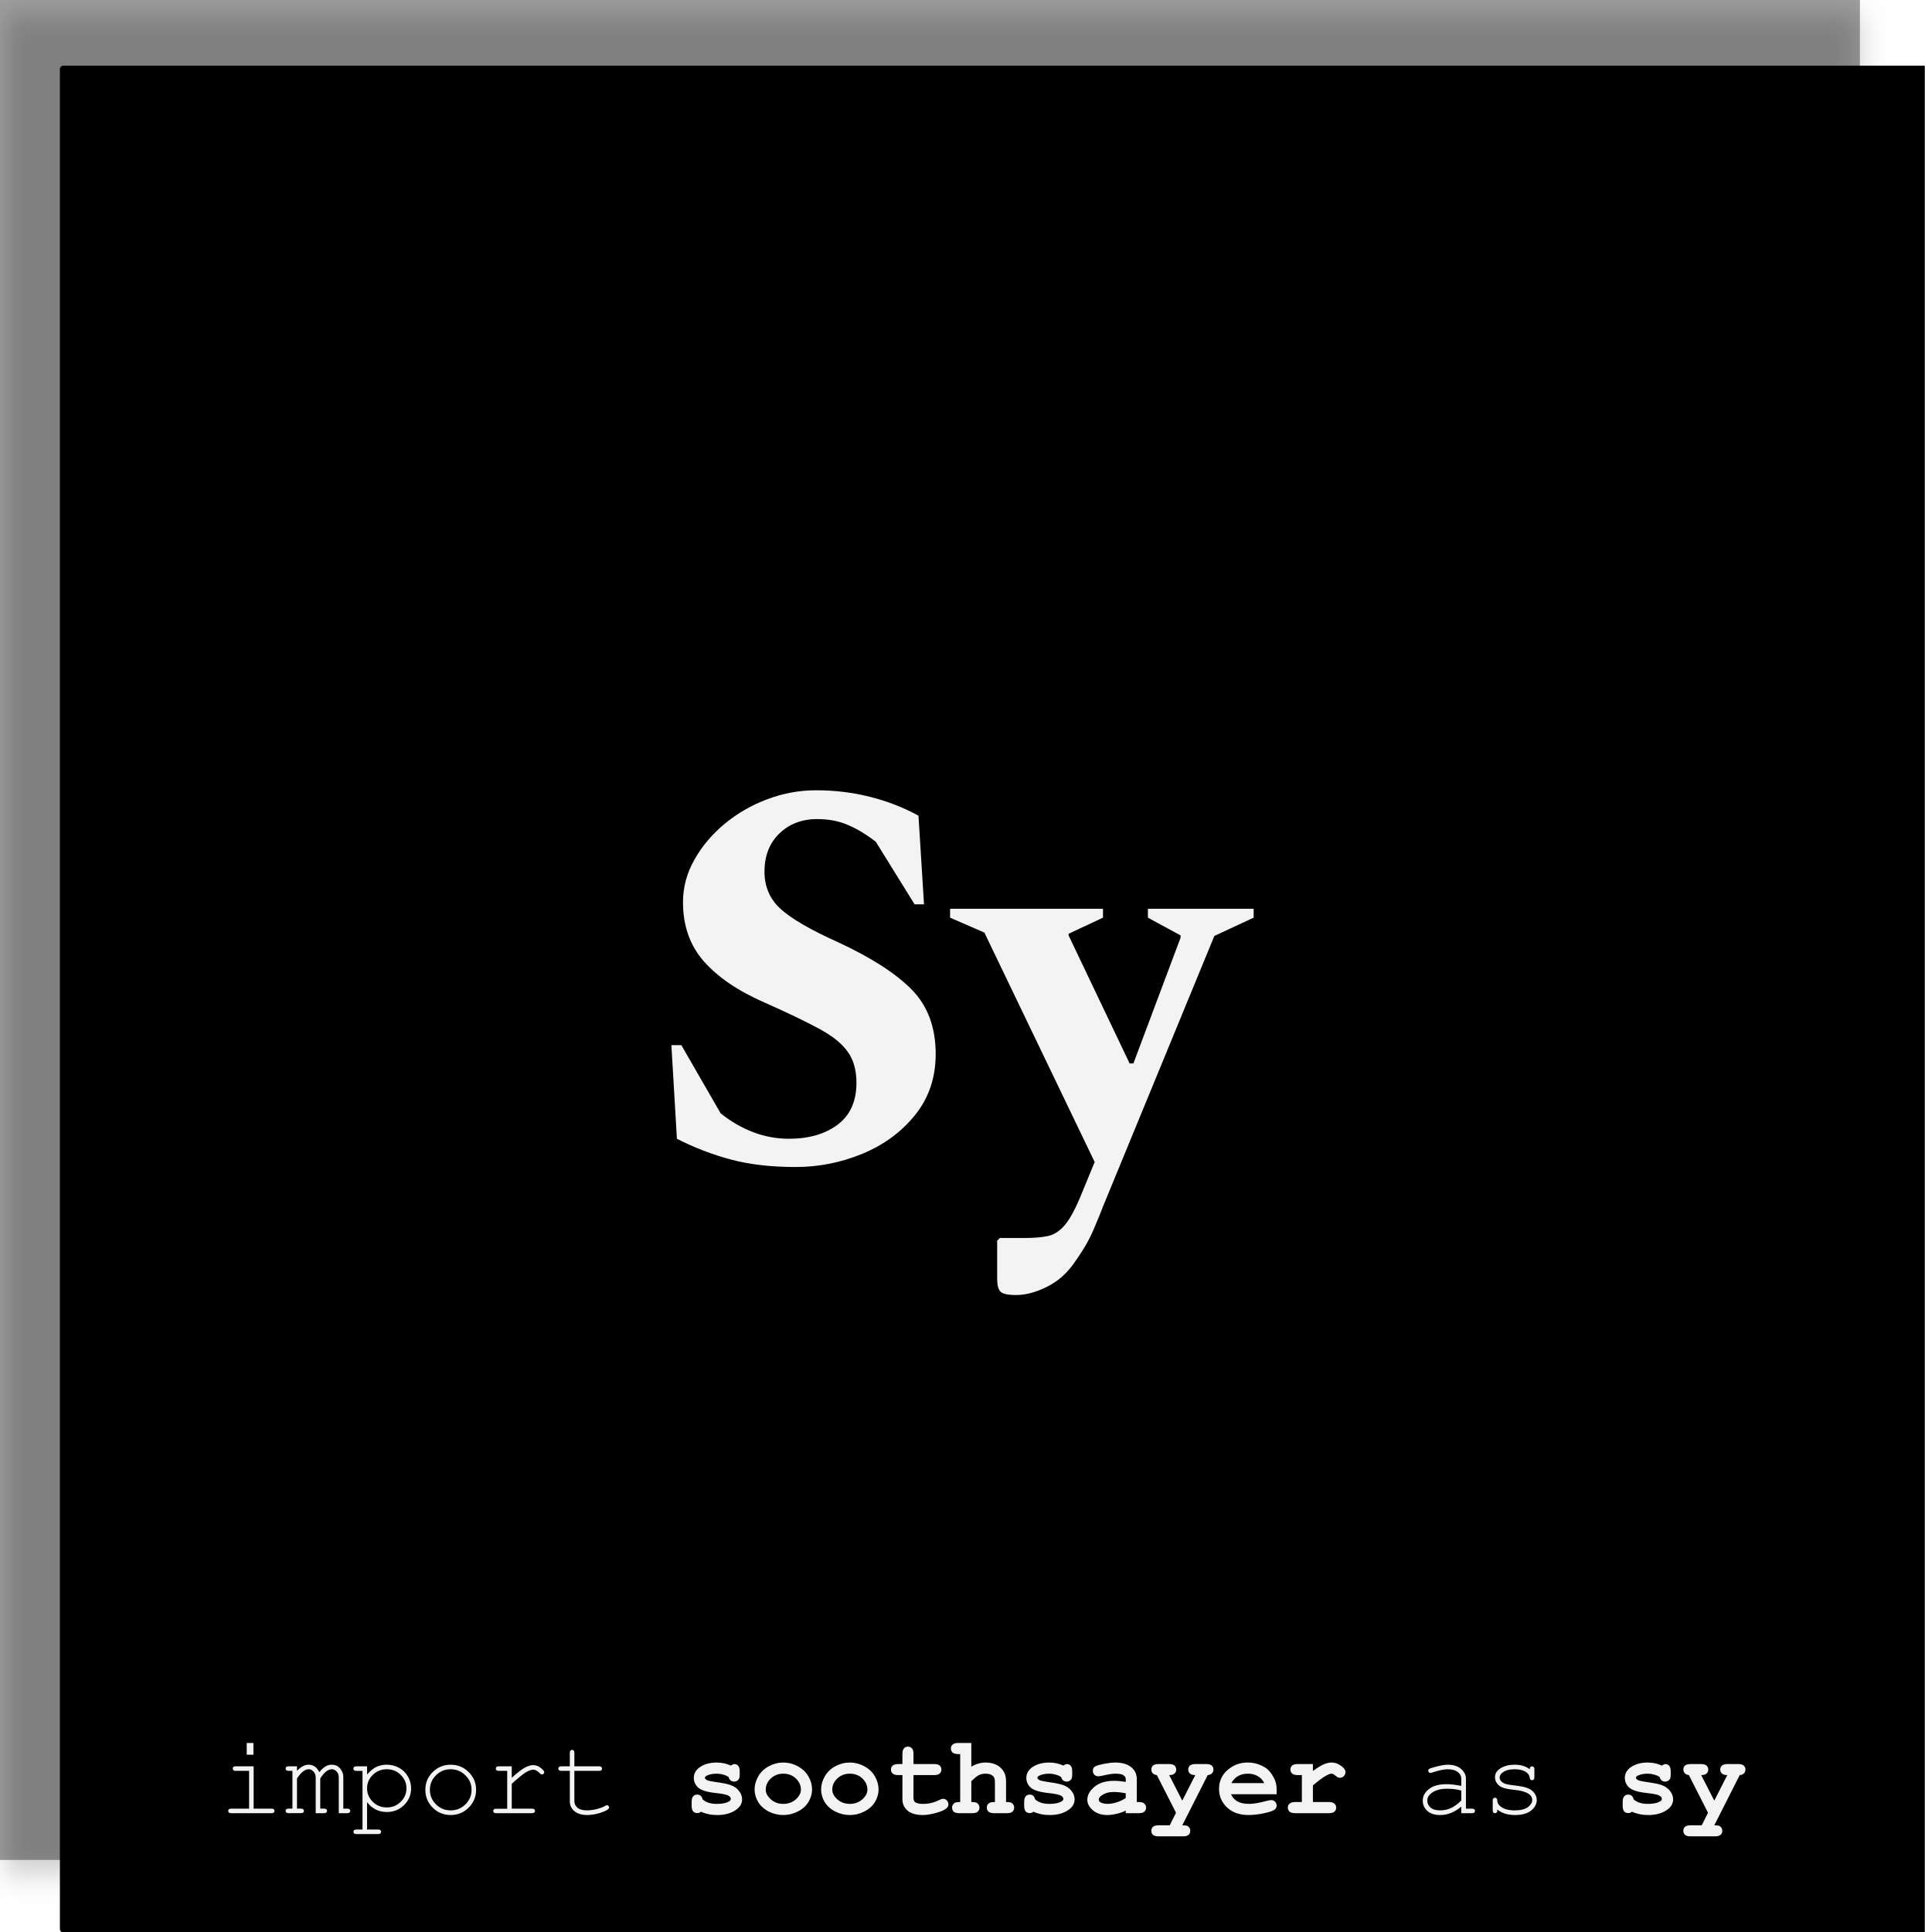
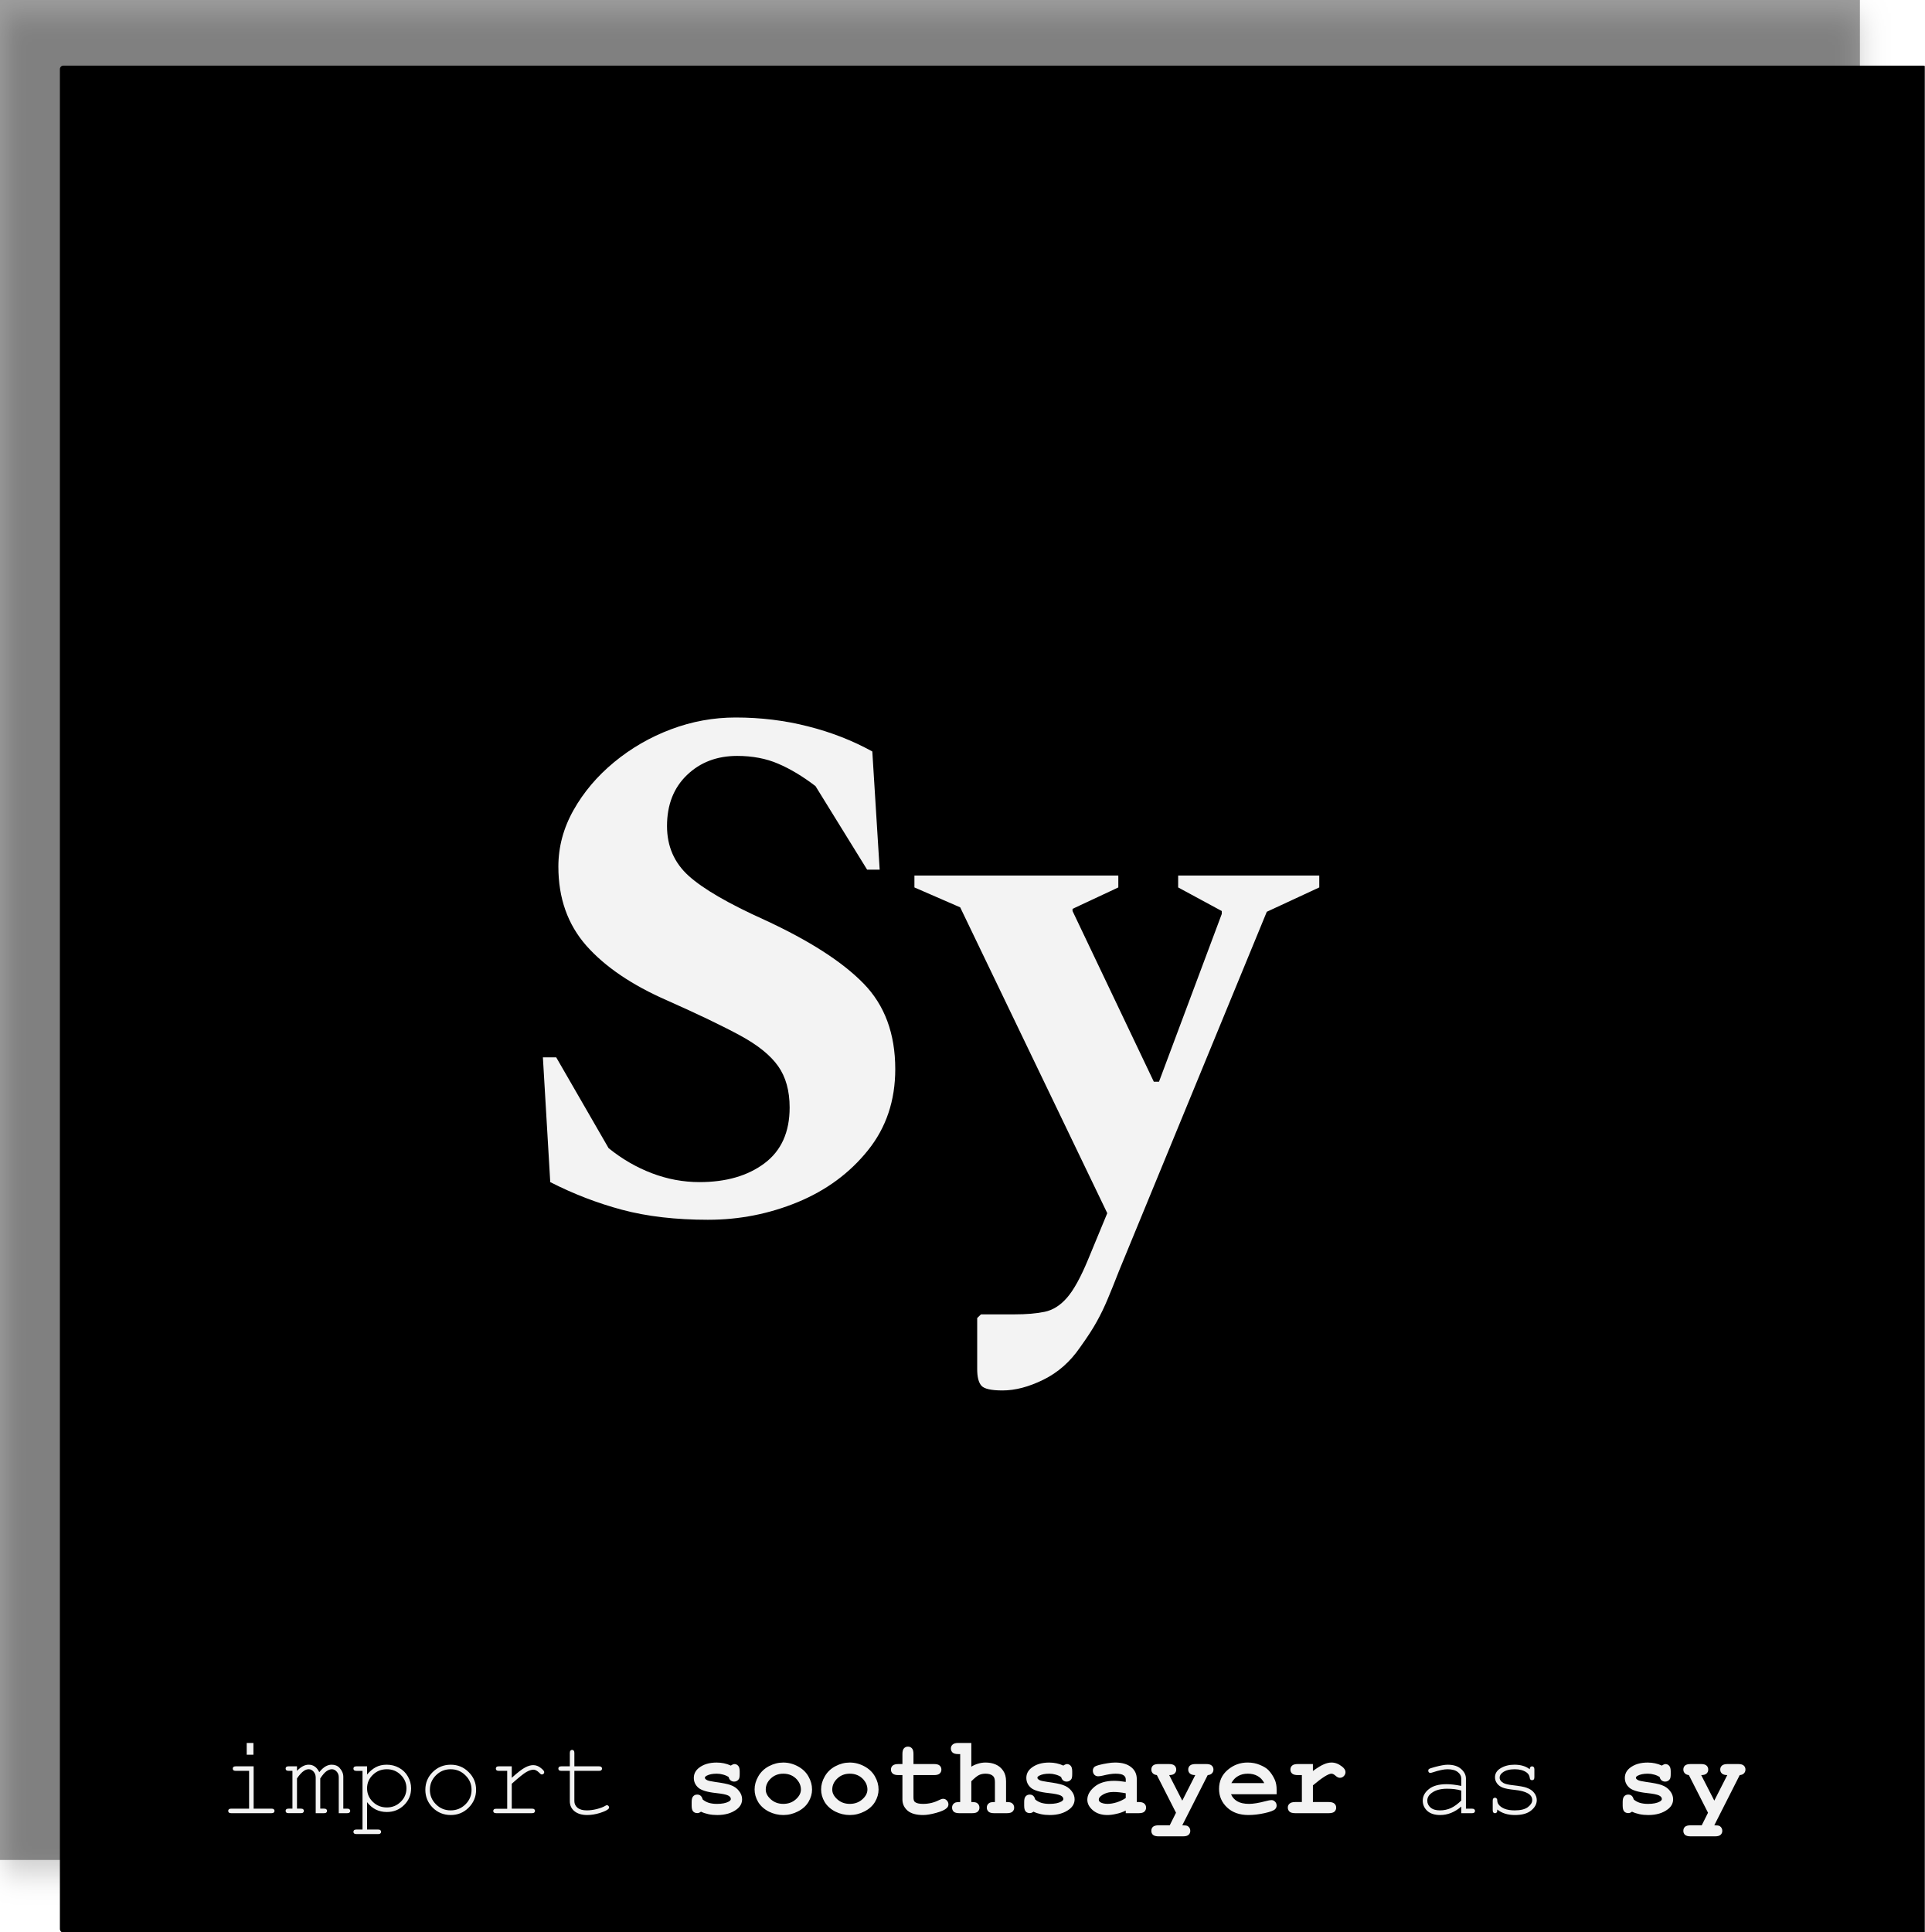
<svg xmlns="http://www.w3.org/2000/svg" xmlns:xlink="http://www.w3.org/1999/xlink" version="1.1" viewBox="0.0 0.0 277.903 278.937" fill="none" stroke="none" stroke-linecap="square" stroke-miterlimit="10">
  <clipPath id="p.0">
    <path d="m0 0l277.903 0l0 278.937l-277.903 0l0 -278.937z" clip-rule="nonzero" />
  </clipPath>
  <g clip-path="url(#p.0)">
    <path fill="#000000" fill-opacity="0.0" d="m0 0l277.903 0l0 278.937l-277.903 0z" fill-rule="evenodd" />
    <g filter="url(#shadowFilter-p.1)">
      <use xlink:href="#p.1" transform="matrix(1.0 0.0 0.0 1.0 0.0 2.0)" />
    </g>
    <defs>
      <filter id="shadowFilter-p.1" filterUnits="userSpaceOnUse">
        <feGaussianBlur in="SourceAlpha" stdDeviation="2.0" result="blur" />
        <feComponentTransfer in="blur" color-interpolation-filters="sRGB">
          <feFuncR type="linear" slope="0" intercept="0.0" />
          <feFuncG type="linear" slope="0" intercept="0.0" />
          <feFuncB type="linear" slope="0" intercept="0.0" />
          <feFuncA type="linear" slope="0.5" intercept="0" />
        </feComponentTransfer>
      </filter>
    </defs>
    <g id="p.1">
      <path fill="#000000" fill-opacity="0.38" d="m0 0l268.535 0l0 268.535l-268.535 0z" fill-rule="evenodd" />
    </g>
    <path fill="#000000" d="m9.147 9.976l268.535 0l0 268.535l-268.535 0z" fill-rule="evenodd" />
    <path stroke="#000000" stroke-width="1.0" stroke-linejoin="round" stroke-linecap="butt" d="m9.147 9.976l268.535 0l0 268.535l-268.535 0z" fill-rule="evenodd" />
-     <path fill="#000000" fill-opacity="0.0" d="m84.171 81.892l118.488 0l0 88.126l-118.488 0z" fill-rule="evenodd" />
-     <path fill="#f3f3f3" d="m114.858 168.489q-5.281 0 -9.328 -1.078q-4.047 -1.078 -7.797 -3.0l-0.797 -13.516l1.438 0l5.672 9.844q2.172 1.75 4.688 2.719q2.516 0.953 5.156 0.953q4.328 0 7.047 -2.031q2.719 -2.047 2.719 -6.047q0 -2.719 -1.25 -4.469q-1.234 -1.766 -4.125 -3.328q-2.875 -1.562 -7.906 -3.797q-5.688 -2.484 -8.734 -5.922q-3.031 -3.438 -3.031 -8.562q0 -3.203 1.641 -6.125q1.641 -2.922 4.391 -5.203q2.766 -2.281 6.172 -3.547q3.406 -1.281 7.0 -1.281q4.078 0 7.828 0.953q3.766 0.953 6.969 2.719l0.797 12.797l-1.359 0l-5.594 -9.031q-2.078 -1.609 -4.047 -2.438q-1.953 -0.844 -4.438 -0.844q-3.281 0 -5.438 2.078q-2.156 2.078 -2.156 5.516q0 3.281 2.359 5.406q2.359 2.125 8.203 4.75q7.281 3.375 10.719 6.891q3.438 3.516 3.438 9.281q0 5.109 -2.969 8.797q-2.953 3.672 -7.594 5.594q-4.641 1.922 -9.672 1.922zm31.833 18.484q-1.844 0 -2.281 -0.531q-0.438 -0.516 -0.438 -1.797l0 -5.516l0.391 -0.391l3.609 0q2.0 0 3.312 -0.281q1.328 -0.281 2.406 -1.531q1.078 -1.234 2.281 -4.109l2.078 -5.047l-15.922 -33.125l-4.953 -2.156l0 -1.281l22.078 0l0 1.281l-4.969 2.328l0 0.234l8.812 18.484l0.547 0l6.812 -18.156l0 -0.328l-4.719 -2.562l0 -1.281l15.266 0l0 1.281l-5.672 2.641l-16.0 38.875q-0.719 1.844 -1.25 3.078q-0.516 1.25 -1.156 2.406q-0.641 1.156 -1.828 2.844q-1.609 2.312 -3.969 3.469q-2.359 1.172 -4.438 1.172z" fill-rule="nonzero" />
+     <path fill="#000000" fill-opacity="0.0" d="m64.367 63.646l230.961 0l0 201.669l-230.961 0z" fill-rule="evenodd" />
+     <path fill="#f3f3f3" d="m102.274 176.108q-7.047 0 -12.438 -1.438q-5.375 -1.438 -10.391 -4.0l-1.062 -18.016l1.922 0l7.562 13.109q2.891 2.344 6.25 3.625q3.359 1.281 6.875 1.281q5.766 0 9.391 -2.719q3.625 -2.719 3.625 -8.047q0 -3.625 -1.656 -5.969q-1.656 -2.359 -5.5 -4.438q-3.828 -2.078 -10.547 -5.062q-7.578 -3.312 -11.641 -7.891q-4.047 -4.594 -4.047 -11.422q0 -4.266 2.188 -8.156q2.188 -3.891 5.859 -6.922q3.688 -3.047 8.219 -4.75q4.531 -1.703 9.328 -1.703q5.453 0 10.453 1.281q5.016 1.266 9.281 3.625l1.062 17.062l-1.812 0l-7.453 -12.062q-2.781 -2.125 -5.391 -3.234q-2.609 -1.125 -5.922 -1.125q-4.375 0 -7.25 2.766q-2.875 2.766 -2.875 7.359q0 4.375 3.141 7.203q3.141 2.828 10.938 6.344q9.703 4.484 14.281 9.172q4.594 4.688 4.594 12.375q0 6.828 -3.953 11.734q-3.938 4.906 -10.125 7.469q-6.188 2.547 -12.906 2.547zm42.454 24.641q-2.453 0 -3.047 -0.703q-0.594 -0.688 -0.594 -2.391l0 -7.359l0.547 -0.531l4.797 0q2.656 0 4.422 -0.375q1.766 -0.375 3.203 -2.031q1.438 -1.641 3.031 -5.484l2.781 -6.719l-21.234 -44.156l-6.609 -2.875l0 -1.719l29.438 0l0 1.719l-6.609 3.094l0 0.312l11.734 24.641l0.75 0l9.062 -24.219l0 -0.422l-6.297 -3.406l0 -1.719l20.375 0l0 1.719l-7.578 3.516l-21.328 51.828q-0.953 2.453 -1.656 4.109q-0.688 1.656 -1.547 3.203q-0.844 1.547 -2.453 3.781q-2.125 3.094 -5.281 4.641q-3.141 1.547 -5.906 1.547z" fill-rule="nonzero" />
    <path fill="#000000" fill-opacity="0.0" d="m22.465 237.423l478.898 0l0 55.874l-478.898 0z" fill-rule="evenodd" />
    <path fill="#f3f3f3" d="m36.59 251.642l0 1.703l-0.969 0l0 -1.703l0.969 0zm0.031 3.375l0 6.109l2.578 0q0.234 0 0.328 0.094q0.109 0.078 0.109 0.234q0 0.141 -0.109 0.234q-0.094 0.094 -0.328 0.094l-5.812 0q-0.234 0 -0.344 -0.094q-0.094 -0.094 -0.094 -0.234q0 -0.156 0.094 -0.234q0.109 -0.094 0.344 -0.094l2.578 0l0 -5.453l-1.922 0q-0.234 0 -0.344 -0.094q-0.094 -0.094 -0.094 -0.234q0 -0.141 0.094 -0.234q0.109 -0.094 0.344 -0.094l2.578 0zm6.258 0l0 0.656q0.844 -0.891 1.688 -0.891q0.5 0 0.875 0.266q0.391 0.266 0.656 0.812q0.438 -0.547 0.875 -0.812q0.453 -0.266 0.906 -0.266q0.719 0 1.141 0.453q0.547 0.594 0.547 1.297l0 4.594l0.562 0q0.234 0 0.328 0.094q0.109 0.078 0.109 0.234q0 0.141 -0.109 0.234q-0.094 0.094 -0.328 0.094l-1.219 0l0 -5.188q0 -0.5 -0.312 -0.828q-0.297 -0.328 -0.688 -0.328q-0.359 0 -0.766 0.281q-0.391 0.266 -0.906 1.047l0 4.359l0.547 0q0.234 0 0.328 0.094q0.109 0.078 0.109 0.234q0 0.141 -0.109 0.234q-0.094 0.094 -0.328 0.094l-1.203 0l0 -5.141q0 -0.516 -0.312 -0.859q-0.312 -0.344 -0.688 -0.344q-0.359 0 -0.703 0.234q-0.469 0.312 -1.0 1.094l0 4.359l0.562 0q0.234 0 0.328 0.094q0.109 0.078 0.109 0.234q0 0.141 -0.109 0.234q-0.094 0.094 -0.328 0.094l-1.766 0q-0.234 0 -0.344 -0.094q-0.094 -0.094 -0.094 -0.234q0 -0.156 0.094 -0.234q0.109 -0.094 0.344 -0.094l0.547 0l0 -5.453l-0.547 0q-0.234 0 -0.344 -0.094q-0.094 -0.094 -0.094 -0.234q0 -0.141 0.094 -0.234q0.109 -0.094 0.344 -0.094l1.203 0zm10.117 0l0 1.187q0.594 -0.703 1.266 -1.062q0.672 -0.359 1.578 -0.359q0.969 0 1.781 0.453q0.828 0.453 1.281 1.266q0.453 0.797 0.453 1.688q0 1.422 -1.016 2.422q-1.016 1.0 -2.484 1.0q-1.766 0 -2.859 -1.422l0 3.953l1.594 0q0.234 0 0.328 0.094q0.109 0.094 0.109 0.234q0 0.141 -0.109 0.234q-0.094 0.094 -0.328 0.094l-3.125 0q-0.234 0 -0.344 -0.094q-0.094 -0.078 -0.094 -0.234q0 -0.141 0.094 -0.234q0.109 -0.094 0.344 -0.094l0.875 0l0 -8.469l-0.875 0q-0.234 0 -0.344 -0.094q-0.094 -0.094 -0.094 -0.234q0 -0.141 0.094 -0.234q0.109 -0.094 0.344 -0.094l1.531 0zm5.688 3.172q0 -1.125 -0.828 -1.938q-0.812 -0.812 -2.0 -0.812q-1.203 0 -2.031 0.812q-0.828 0.812 -0.828 1.938q0 1.141 0.828 1.953q0.828 0.812 2.031 0.812q1.172 0 2.0 -0.812q0.828 -0.812 0.828 -1.953zm10.055 0.219q0 1.5 -1.078 2.578q-1.062 1.062 -2.578 1.062q-1.531 0 -2.609 -1.062q-1.062 -1.078 -1.062 -2.578q0 -1.5 1.062 -2.562q1.078 -1.062 2.609 -1.062q1.516 0 2.578 1.062q1.078 1.062 1.078 2.562zm-0.656 0q0 -1.234 -0.891 -2.094q-0.875 -0.875 -2.125 -0.875q-1.25 0 -2.125 0.875q-0.875 0.875 -0.875 2.094q0 1.219 0.875 2.094q0.875 0.875 2.125 0.875q1.25 0 2.125 -0.859q0.891 -0.875 0.891 -2.109zm5.805 -3.391l0 1.656q1.281 -1.156 1.922 -1.484q0.641 -0.344 1.172 -0.344q0.594 0 1.094 0.406q0.5 0.391 0.5 0.594q0 0.141 -0.094 0.25q-0.094 0.094 -0.25 0.094q-0.078 0 -0.141 -0.031q-0.047 -0.031 -0.188 -0.172q-0.281 -0.281 -0.484 -0.375q-0.203 -0.109 -0.391 -0.109q-0.438 0 -1.047 0.344q-0.594 0.344 -2.094 1.687l0 3.594l2.906 0q0.25 0 0.344 0.094q0.109 0.078 0.109 0.234q0 0.141 -0.109 0.234q-0.094 0.094 -0.344 0.094l-5.141 0q-0.234 0 -0.344 -0.094q-0.094 -0.094 -0.094 -0.234q0 -0.125 0.094 -0.219q0.094 -0.094 0.344 -0.094l1.578 0l0 -5.469l-1.203 0q-0.234 0 -0.344 -0.094q-0.094 -0.094 -0.094 -0.234q0 -0.141 0.094 -0.234q0.094 -0.094 0.344 -0.094l1.859 0zm9.039 0l3.562 0q0.234 0 0.328 0.094q0.109 0.094 0.109 0.234q0 0.141 -0.109 0.234q-0.094 0.094 -0.328 0.094l-3.562 0l0 4.375q0 0.562 0.453 0.953q0.469 0.375 1.344 0.375q0.672 0 1.438 -0.188q0.781 -0.203 1.203 -0.453q0.156 -0.109 0.266 -0.109q0.125 0 0.219 0.109q0.094 0.094 0.094 0.219q0 0.125 -0.109 0.219q-0.25 0.266 -1.219 0.578q-0.953 0.297 -1.844 0.297q-1.141 0 -1.828 -0.547q-0.672 -0.547 -0.672 -1.453l0 -4.375l-1.219 0q-0.234 0 -0.344 -0.094q-0.094 -0.094 -0.094 -0.234q0 -0.141 0.094 -0.234q0.109 -0.094 0.344 -0.094l1.219 0l0 -1.938q0 -0.234 0.094 -0.328q0.094 -0.109 0.234 -0.109q0.141 0 0.234 0.109q0.094 0.094 0.094 0.328l0 1.938z" fill-rule="nonzero" />
    <path fill="#f3f3f3" d="m105.207 256.564q-0.391 -0.25 -0.828 -0.359q-0.422 -0.125 -0.891 -0.125q-0.922 0 -1.469 0.297q-0.25 0.141 -0.25 0.297q0 0.172 0.328 0.344q0.25 0.125 1.125 0.25q1.594 0.219 2.219 0.438q0.812 0.281 1.25 0.859q0.453 0.562 0.453 1.203q0 0.859 -0.75 1.438q-1.094 0.844 -2.828 0.844q-0.688 0 -1.281 -0.125q-0.594 -0.125 -1.078 -0.359q-0.125 0.094 -0.266 0.156q-0.125 0.047 -0.266 0.047q-0.375 0 -0.594 -0.234q-0.219 -0.25 -0.219 -0.828l0 -0.547q0 -0.578 0.219 -0.812q0.219 -0.25 0.578 -0.25q0.297 0 0.484 0.156q0.203 0.156 0.312 0.547q0.359 0.312 0.875 0.484q0.516 0.156 1.188 0.156q1.109 0 1.719 -0.344q0.281 -0.172 0.281 -0.359q0 -0.312 -0.406 -0.516q-0.422 -0.203 -1.719 -0.344q-1.922 -0.203 -2.578 -0.781q-0.641 -0.578 -0.641 -1.406q0 -0.859 0.719 -1.437q0.984 -0.781 2.578 -0.781q0.562 0 1.062 0.109q0.516 0.109 0.984 0.328q0.156 -0.109 0.281 -0.156q0.125 -0.062 0.234 -0.062q0.328 0 0.547 0.25q0.219 0.234 0.219 0.812l0 0.391q0 0.531 -0.125 0.719q-0.25 0.359 -0.672 0.359q-0.297 0 -0.516 -0.172q-0.219 -0.188 -0.281 -0.484zm12.039 1.797q0 0.922 -0.516 1.797q-0.516 0.859 -1.531 1.375q-1.0 0.516 -2.109 0.516q-1.094 0 -2.094 -0.5q-1.0 -0.516 -1.531 -1.375q-0.516 -0.875 -0.516 -1.828q0 -0.953 0.531 -1.875q0.531 -0.937 1.531 -1.469q1.0 -0.531 2.078 -0.531q1.094 0 2.109 0.547q1.016 0.547 1.531 1.469q0.516 0.906 0.516 1.875zm-1.609 0.016q0 -0.781 -0.547 -1.422q-0.766 -0.875 -2.0 -0.875q-1.078 0 -1.812 0.703q-0.719 0.688 -0.719 1.594q0 0.75 0.734 1.406q0.734 0.656 1.797 0.656q1.078 0 1.812 -0.656q0.734 -0.656 0.734 -1.406zm11.211 -0.016q0 0.922 -0.516 1.797q-0.516 0.859 -1.531 1.375q-1.0 0.516 -2.109 0.516q-1.094 0 -2.094 -0.5q-1.0 -0.516 -1.531 -1.375q-0.516 -0.875 -0.516 -1.828q0 -0.953 0.531 -1.875q0.531 -0.937 1.531 -1.469q1.0 -0.531 2.078 -0.531q1.094 0 2.109 0.547q1.016 0.547 1.531 1.469q0.516 0.906 0.516 1.875zm-1.609 0.016q0 -0.781 -0.547 -1.422q-0.766 -0.875 -2.0 -0.875q-1.078 0 -1.812 0.703q-0.719 0.688 -0.719 1.594q0 0.75 0.734 1.406q0.734 0.656 1.797 0.656q1.078 0 1.812 -0.656q0.734 -0.656 0.734 -1.406zm6.648 -2.094l0 3.219q0 0.516 0.219 0.672q0.328 0.266 1.172 0.266q1.219 0 2.266 -0.531q0.391 -0.203 0.625 -0.203q0.312 0 0.531 0.234q0.234 0.234 0.234 0.578q0 0.312 -0.25 0.531q-0.375 0.375 -1.516 0.688q-1.125 0.312 -1.891 0.312q-1.5 0 -2.25 -0.641q-0.734 -0.656 -0.734 -1.594l0 -3.531l-0.578 0q-0.578 0 -0.828 -0.219q-0.25 -0.219 -0.25 -0.578q0 -0.359 0.25 -0.578q0.25 -0.219 0.828 -0.219l0.578 0l0 -1.453q0 -0.578 0.219 -0.812q0.219 -0.25 0.578 -0.25q0.359 0 0.578 0.25q0.219 0.234 0.219 0.812l0 1.453l2.969 0q0.578 0 0.812 0.219q0.25 0.219 0.25 0.578q0 0.359 -0.25 0.578q-0.234 0.219 -0.812 0.219l-2.969 0zm8.352 -4.641l0 3.422q0.5 -0.297 1.0 -0.438q0.516 -0.156 1.047 -0.156q0.828 0 1.469 0.281q0.656 0.281 1.078 0.891q0.422 0.609 0.422 1.531l0 3.0q0.609 0 0.797 0.125q0.375 0.234 0.375 0.688q0 0.344 -0.25 0.578q-0.234 0.219 -0.812 0.219l-1.828 0q-0.562 0 -0.812 -0.219q-0.25 -0.234 -0.25 -0.594q0 -0.438 0.375 -0.672q0.203 -0.125 0.797 -0.125l0 -2.891q0 -0.625 -0.281 -0.875q-0.359 -0.328 -1.078 -0.328q-0.531 0 -0.953 0.203q-0.406 0.203 -1.094 0.891l0 3.0q0.609 0 0.797 0.125q0.375 0.234 0.375 0.688q0 0.344 -0.25 0.578q-0.234 0.219 -0.812 0.219l-1.828 0q-0.578 0 -0.828 -0.219q-0.234 -0.234 -0.234 -0.594q0 -0.438 0.375 -0.672q0.188 -0.125 0.797 -0.125l0 -6.922l-0.266 0q-0.578 0 -0.828 -0.219q-0.25 -0.234 -0.25 -0.594q0 -0.344 0.25 -0.562q0.25 -0.234 0.828 -0.234l1.875 0zm12.977 4.922q-0.391 -0.25 -0.828 -0.359q-0.422 -0.125 -0.891 -0.125q-0.922 0 -1.469 0.297q-0.25 0.141 -0.25 0.297q0 0.172 0.328 0.344q0.25 0.125 1.125 0.25q1.594 0.219 2.219 0.438q0.812 0.281 1.25 0.859q0.453 0.562 0.453 1.203q0 0.859 -0.75 1.438q-1.094 0.844 -2.828 0.844q-0.688 0 -1.281 -0.125q-0.594 -0.125 -1.078 -0.359q-0.125 0.094 -0.266 0.156q-0.125 0.047 -0.266 0.047q-0.375 0 -0.594 -0.234q-0.219 -0.25 -0.219 -0.828l0 -0.547q0 -0.578 0.219 -0.812q0.219 -0.25 0.578 -0.25q0.297 0 0.484 0.156q0.203 0.156 0.312 0.547q0.359 0.312 0.875 0.484q0.516 0.156 1.188 0.156q1.109 0 1.719 -0.344q0.281 -0.172 0.281 -0.359q0 -0.312 -0.406 -0.516q-0.422 -0.203 -1.719 -0.344q-1.922 -0.203 -2.578 -0.781q-0.641 -0.578 -0.641 -1.406q0 -0.859 0.719 -1.437q0.984 -0.781 2.578 -0.781q0.562 0 1.062 0.109q0.516 0.109 0.984 0.328q0.156 -0.109 0.281 -0.156q0.125 -0.062 0.234 -0.062q0.328 0 0.547 0.25q0.219 0.234 0.219 0.812l0 0.391q0 0.531 -0.125 0.719q-0.25 0.359 -0.672 0.359q-0.297 0 -0.516 -0.172q-0.219 -0.188 -0.281 -0.484zm9.32 5.219l0 -0.375q-0.609 0.312 -1.344 0.469q-0.719 0.172 -1.312 0.172q-1.281 0 -2.094 -0.688q-0.797 -0.688 -0.797 -1.516q0 -1.0 1.016 -1.859q1.031 -0.875 2.844 -0.875q0.734 0 1.688 0.156l0 -0.375q0 -0.359 -0.312 -0.578q-0.312 -0.234 -1.172 -0.234q-0.719 0 -1.844 0.281q-0.422 0.094 -0.656 0.094q-0.328 0 -0.547 -0.219q-0.219 -0.234 -0.219 -0.594q0 -0.203 0.078 -0.344q0.078 -0.156 0.219 -0.25q0.141 -0.094 0.578 -0.219q0.594 -0.156 1.203 -0.25q0.625 -0.109 1.125 -0.109q1.5 0 2.312 0.656q0.828 0.641 0.828 1.75l0 3.297l0.281 0q0.578 0 0.812 0.234q0.25 0.219 0.25 0.578q0 0.344 -0.25 0.578q-0.234 0.219 -0.812 0.219l-1.875 0zm0 -2.875q-0.969 -0.188 -1.781 -0.188q-0.969 0 -1.672 0.484q-0.438 0.297 -0.438 0.609q0 0.234 0.203 0.375q0.391 0.25 1.078 0.25q0.578 0 1.297 -0.219q0.734 -0.234 1.312 -0.625l0 -0.688zm7.258 2.812l-2.766 -5.438q-0.391 -0.047 -0.594 -0.266q-0.203 -0.219 -0.203 -0.531q0 -0.359 0.234 -0.578q0.25 -0.219 0.828 -0.219l1.469 0q0.578 0 0.812 0.219q0.25 0.219 0.25 0.578q0 0.359 -0.25 0.578q-0.234 0.219 -0.766 0.219l1.891 3.688l1.875 -3.688q-0.516 0 -0.766 -0.219q-0.25 -0.219 -0.25 -0.578q0 -0.359 0.25 -0.578q0.25 -0.219 0.828 -0.219l1.5 0q0.578 0 0.812 0.219q0.25 0.219 0.25 0.578q0 0.328 -0.219 0.547q-0.203 0.219 -0.609 0.25l-3.672 7.25q0.594 0 0.781 0.109q0.375 0.25 0.375 0.688q0 0.359 -0.25 0.578q-0.234 0.219 -0.812 0.219l-3.5 0q-0.578 0 -0.828 -0.219q-0.234 -0.219 -0.234 -0.578q0 -0.359 0.234 -0.578q0.25 -0.219 0.828 -0.219l1.594 0l0.906 -1.812zm14.523 -2.672l-6.578 0q0.25 0.625 0.891 1.016q0.641 0.375 1.719 0.375q0.891 0 2.375 -0.391q0.609 -0.156 0.844 -0.156q0.312 0 0.531 0.234q0.219 0.219 0.219 0.562q0 0.312 -0.234 0.531q-0.312 0.297 -1.531 0.562q-1.203 0.266 -2.312 0.266q-1.922 0 -3.078 -1.094q-1.156 -1.094 -1.156 -2.672q0 -1.688 1.25 -2.75q1.25 -1.062 2.875 -1.062q0.969 0 1.781 0.344q0.828 0.344 1.219 0.75q0.562 0.578 0.938 1.422q0.25 0.594 0.25 1.375l0 0.688zm-1.781 -1.609q-0.359 -0.688 -0.953 -1.016q-0.594 -0.344 -1.422 -0.344q-0.812 0 -1.406 0.344q-0.594 0.328 -0.969 1.016l4.75 0zm7.023 -2.75l0 1.0q1.016 -0.734 1.594 -0.969q0.578 -0.25 1.094 -0.25q0.781 0 1.516 0.578q0.5 0.391 0.5 0.797q0 0.344 -0.25 0.594q-0.234 0.234 -0.562 0.234q-0.297 0 -0.625 -0.297q-0.328 -0.297 -0.594 -0.297q-0.328 0 -1.0 0.422q-0.672 0.422 -1.672 1.266l0 2.406l2.281 0q0.578 0 0.828 0.234q0.25 0.219 0.25 0.578q0 0.344 -0.25 0.578q-0.25 0.219 -0.828 0.219l-4.828 0q-0.578 0 -0.828 -0.219q-0.25 -0.234 -0.25 -0.594q0 -0.344 0.25 -0.562q0.25 -0.234 0.828 -0.234l0.953 0l0 -3.891l-0.578 0q-0.578 0 -0.828 -0.219q-0.25 -0.219 -0.25 -0.578q0 -0.359 0.25 -0.578q0.25 -0.219 0.828 -0.219l2.172 0z" fill-rule="nonzero" />
    <path fill="#f3f3f3" d="m210.98 261.783l0 -0.953q-1.422 1.219 -3.047 1.219q-1.188 0 -1.859 -0.594q-0.656 -0.609 -0.656 -1.484q0 -0.953 0.875 -1.656q0.875 -0.719 2.562 -0.719q0.453 0 0.984 0.062q0.531 0.062 1.141 0.188l0 -1.062q0 -0.547 -0.5 -0.937q-0.5 -0.406 -1.5 -0.406q-0.766 0 -2.141 0.453q-0.25 0.078 -0.328 0.078q-0.125 0 -0.219 -0.094q-0.078 -0.094 -0.078 -0.234q0 -0.141 0.078 -0.219q0.109 -0.109 0.875 -0.312q1.219 -0.328 1.844 -0.328q1.25 0 1.938 0.609q0.703 0.609 0.703 1.391l0 4.344l0.875 0q0.234 0 0.328 0.094q0.109 0.078 0.109 0.234q0 0.141 -0.109 0.234q-0.094 0.094 -0.328 0.094l-1.547 0zm0 -3.266q-0.453 -0.141 -0.969 -0.203q-0.516 -0.062 -1.094 -0.062q-1.422 0 -2.234 0.625q-0.609 0.453 -0.609 1.094q0 0.594 0.469 1.0q0.469 0.406 1.359 0.406q0.844 0 1.578 -0.328q0.734 -0.344 1.5 -1.094l0 -1.438zm9.883 -3.078q0 -0.219 0.094 -0.312q0.094 -0.109 0.234 -0.109q0.156 0 0.25 0.109q0.094 0.094 0.094 0.328l0 1.125q0 0.234 -0.094 0.344q-0.094 0.094 -0.25 0.094q-0.125 0 -0.219 -0.078q-0.094 -0.094 -0.109 -0.281q-0.047 -0.469 -0.484 -0.781q-0.641 -0.438 -1.688 -0.438q-1.109 0 -1.719 0.453q-0.453 0.328 -0.453 0.75q0 0.469 0.547 0.781q0.375 0.219 1.422 0.328q1.359 0.156 1.891 0.344q0.766 0.266 1.125 0.75q0.375 0.484 0.375 1.047q0 0.844 -0.812 1.5q-0.797 0.656 -2.344 0.656q-1.562 0 -2.547 -0.797q0 0.266 -0.031 0.344q-0.031 0.078 -0.125 0.141q-0.078 0.047 -0.172 0.047q-0.141 0 -0.234 -0.094q-0.094 -0.109 -0.094 -0.344l0 -1.359q0 -0.234 0.078 -0.328q0.094 -0.109 0.25 -0.109q0.141 0 0.234 0.109q0.094 0.094 0.094 0.25q0 0.359 0.188 0.609q0.266 0.375 0.859 0.625q0.609 0.234 1.469 0.234q1.281 0 1.906 -0.469q0.625 -0.484 0.625 -1.016q0 -0.609 -0.625 -0.969q-0.641 -0.375 -1.875 -0.5q-1.219 -0.125 -1.75 -0.328q-0.531 -0.203 -0.828 -0.609q-0.297 -0.406 -0.297 -0.875q0 -0.844 0.828 -1.328q0.828 -0.5 1.984 -0.5q1.359 0 2.203 0.656z" fill-rule="nonzero" />
    <path fill="#f3f3f3" d="m239.629 256.564q-0.391 -0.25 -0.828 -0.359q-0.422 -0.125 -0.891 -0.125q-0.922 0 -1.469 0.297q-0.25 0.141 -0.25 0.297q0 0.172 0.328 0.344q0.25 0.125 1.125 0.25q1.594 0.219 2.219 0.438q0.812 0.281 1.25 0.859q0.453 0.562 0.453 1.203q0 0.859 -0.75 1.438q-1.094 0.844 -2.828 0.844q-0.688 0 -1.281 -0.125q-0.594 -0.125 -1.078 -0.359q-0.125 0.094 -0.266 0.156q-0.125 0.047 -0.266 0.047q-0.375 0 -0.594 -0.234q-0.219 -0.25 -0.219 -0.828l0 -0.547q0 -0.578 0.219 -0.812q0.219 -0.25 0.578 -0.25q0.297 0 0.484 0.156q0.203 0.156 0.312 0.547q0.359 0.312 0.875 0.484q0.516 0.156 1.188 0.156q1.109 0 1.719 -0.344q0.281 -0.172 0.281 -0.359q0 -0.312 -0.406 -0.516q-0.422 -0.203 -1.719 -0.344q-1.922 -0.203 -2.578 -0.781q-0.641 -0.578 -0.641 -1.406q0 -0.859 0.719 -1.437q0.984 -0.781 2.578 -0.781q0.562 0 1.062 0.109q0.516 0.109 0.984 0.328q0.156 -0.109 0.281 -0.156q0.125 -0.062 0.234 -0.062q0.328 0 0.547 0.25q0.219 0.234 0.219 0.812l0 0.391q0 0.531 -0.125 0.719q-0.25 0.359 -0.672 0.359q-0.297 0 -0.516 -0.172q-0.219 -0.188 -0.281 -0.484zm6.977 5.156l-2.766 -5.438q-0.391 -0.047 -0.594 -0.266q-0.203 -0.219 -0.203 -0.531q0 -0.359 0.234 -0.578q0.25 -0.219 0.828 -0.219l1.469 0q0.578 0 0.812 0.219q0.25 0.219 0.25 0.578q0 0.359 -0.25 0.578q-0.234 0.219 -0.766 0.219l1.891 3.688l1.875 -3.688q-0.516 0 -0.766 -0.219q-0.25 -0.219 -0.25 -0.578q0 -0.359 0.25 -0.578q0.25 -0.219 0.828 -0.219l1.5 0q0.578 0 0.812 0.219q0.25 0.219 0.25 0.578q0 0.328 -0.219 0.547q-0.203 0.219 -0.609 0.25l-3.672 7.25q0.594 0 0.781 0.109q0.375 0.25 0.375 0.688q0 0.359 -0.25 0.578q-0.234 0.219 -0.812 0.219l-3.5 0q-0.578 0 -0.828 -0.219q-0.234 -0.219 -0.234 -0.578q0 -0.359 0.234 -0.578q0.25 -0.219 0.828 -0.219l1.594 0l0.906 -1.812z" fill-rule="nonzero" />
  </g>
</svg>
